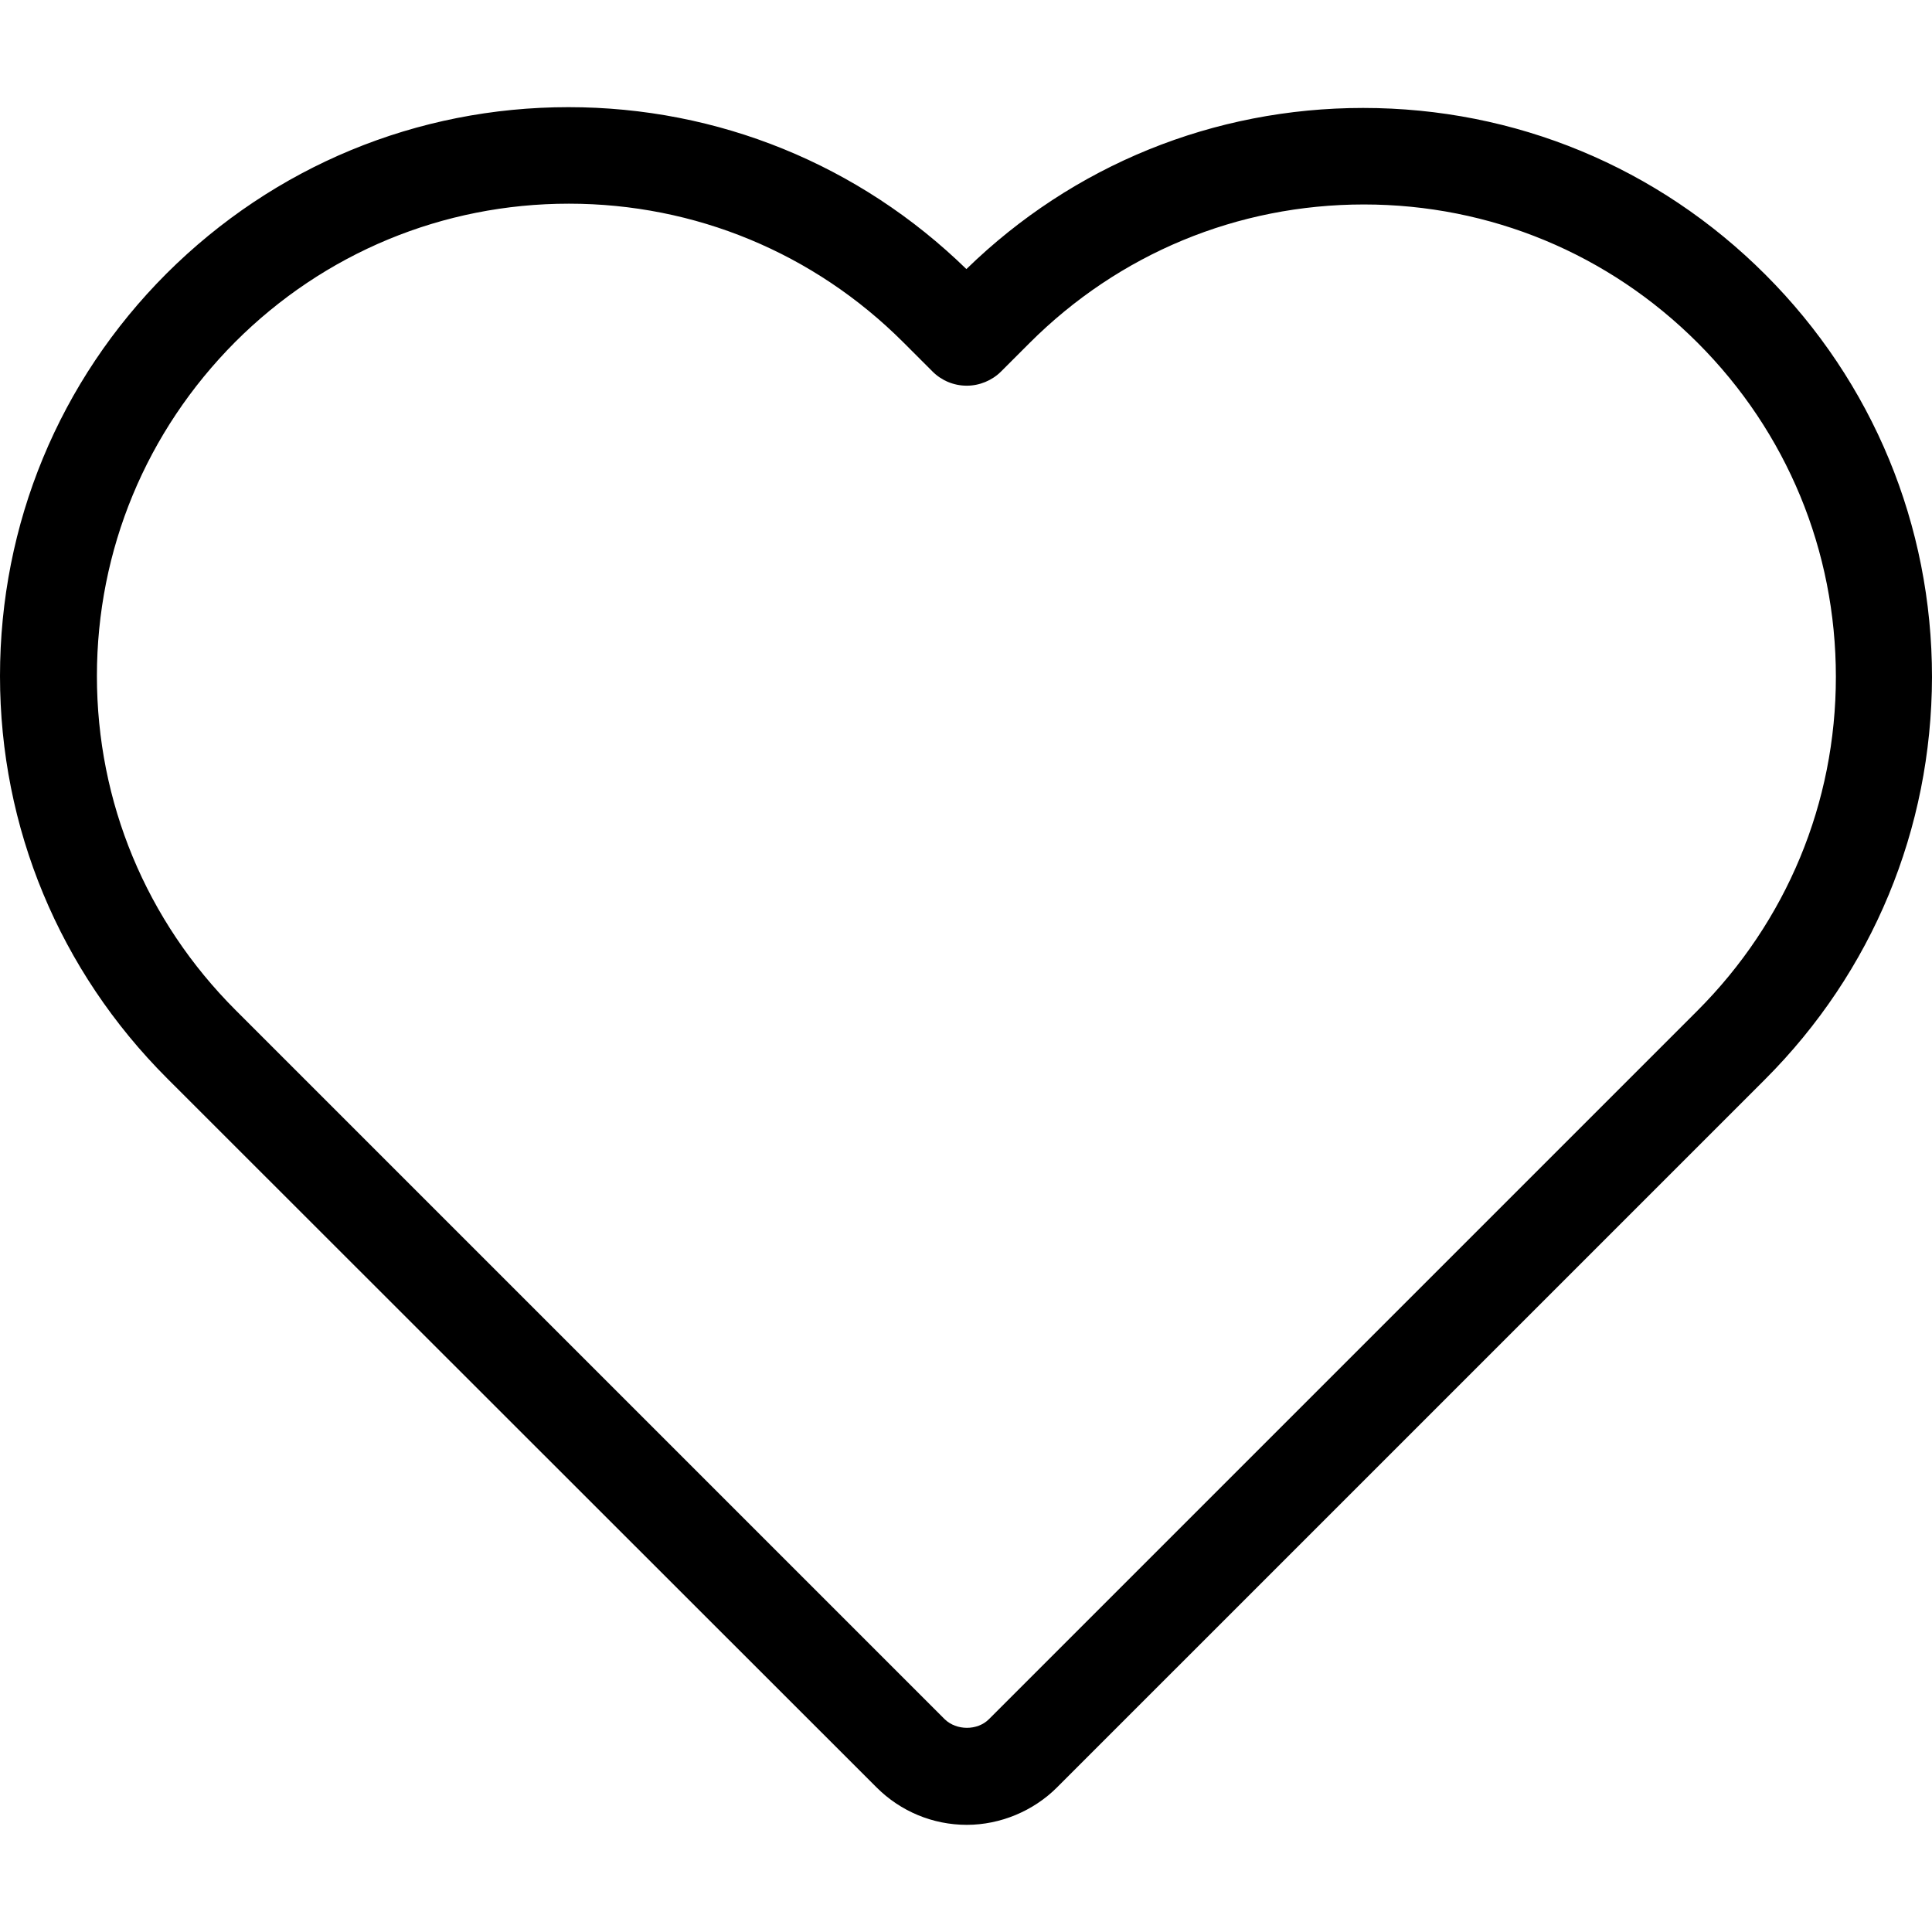
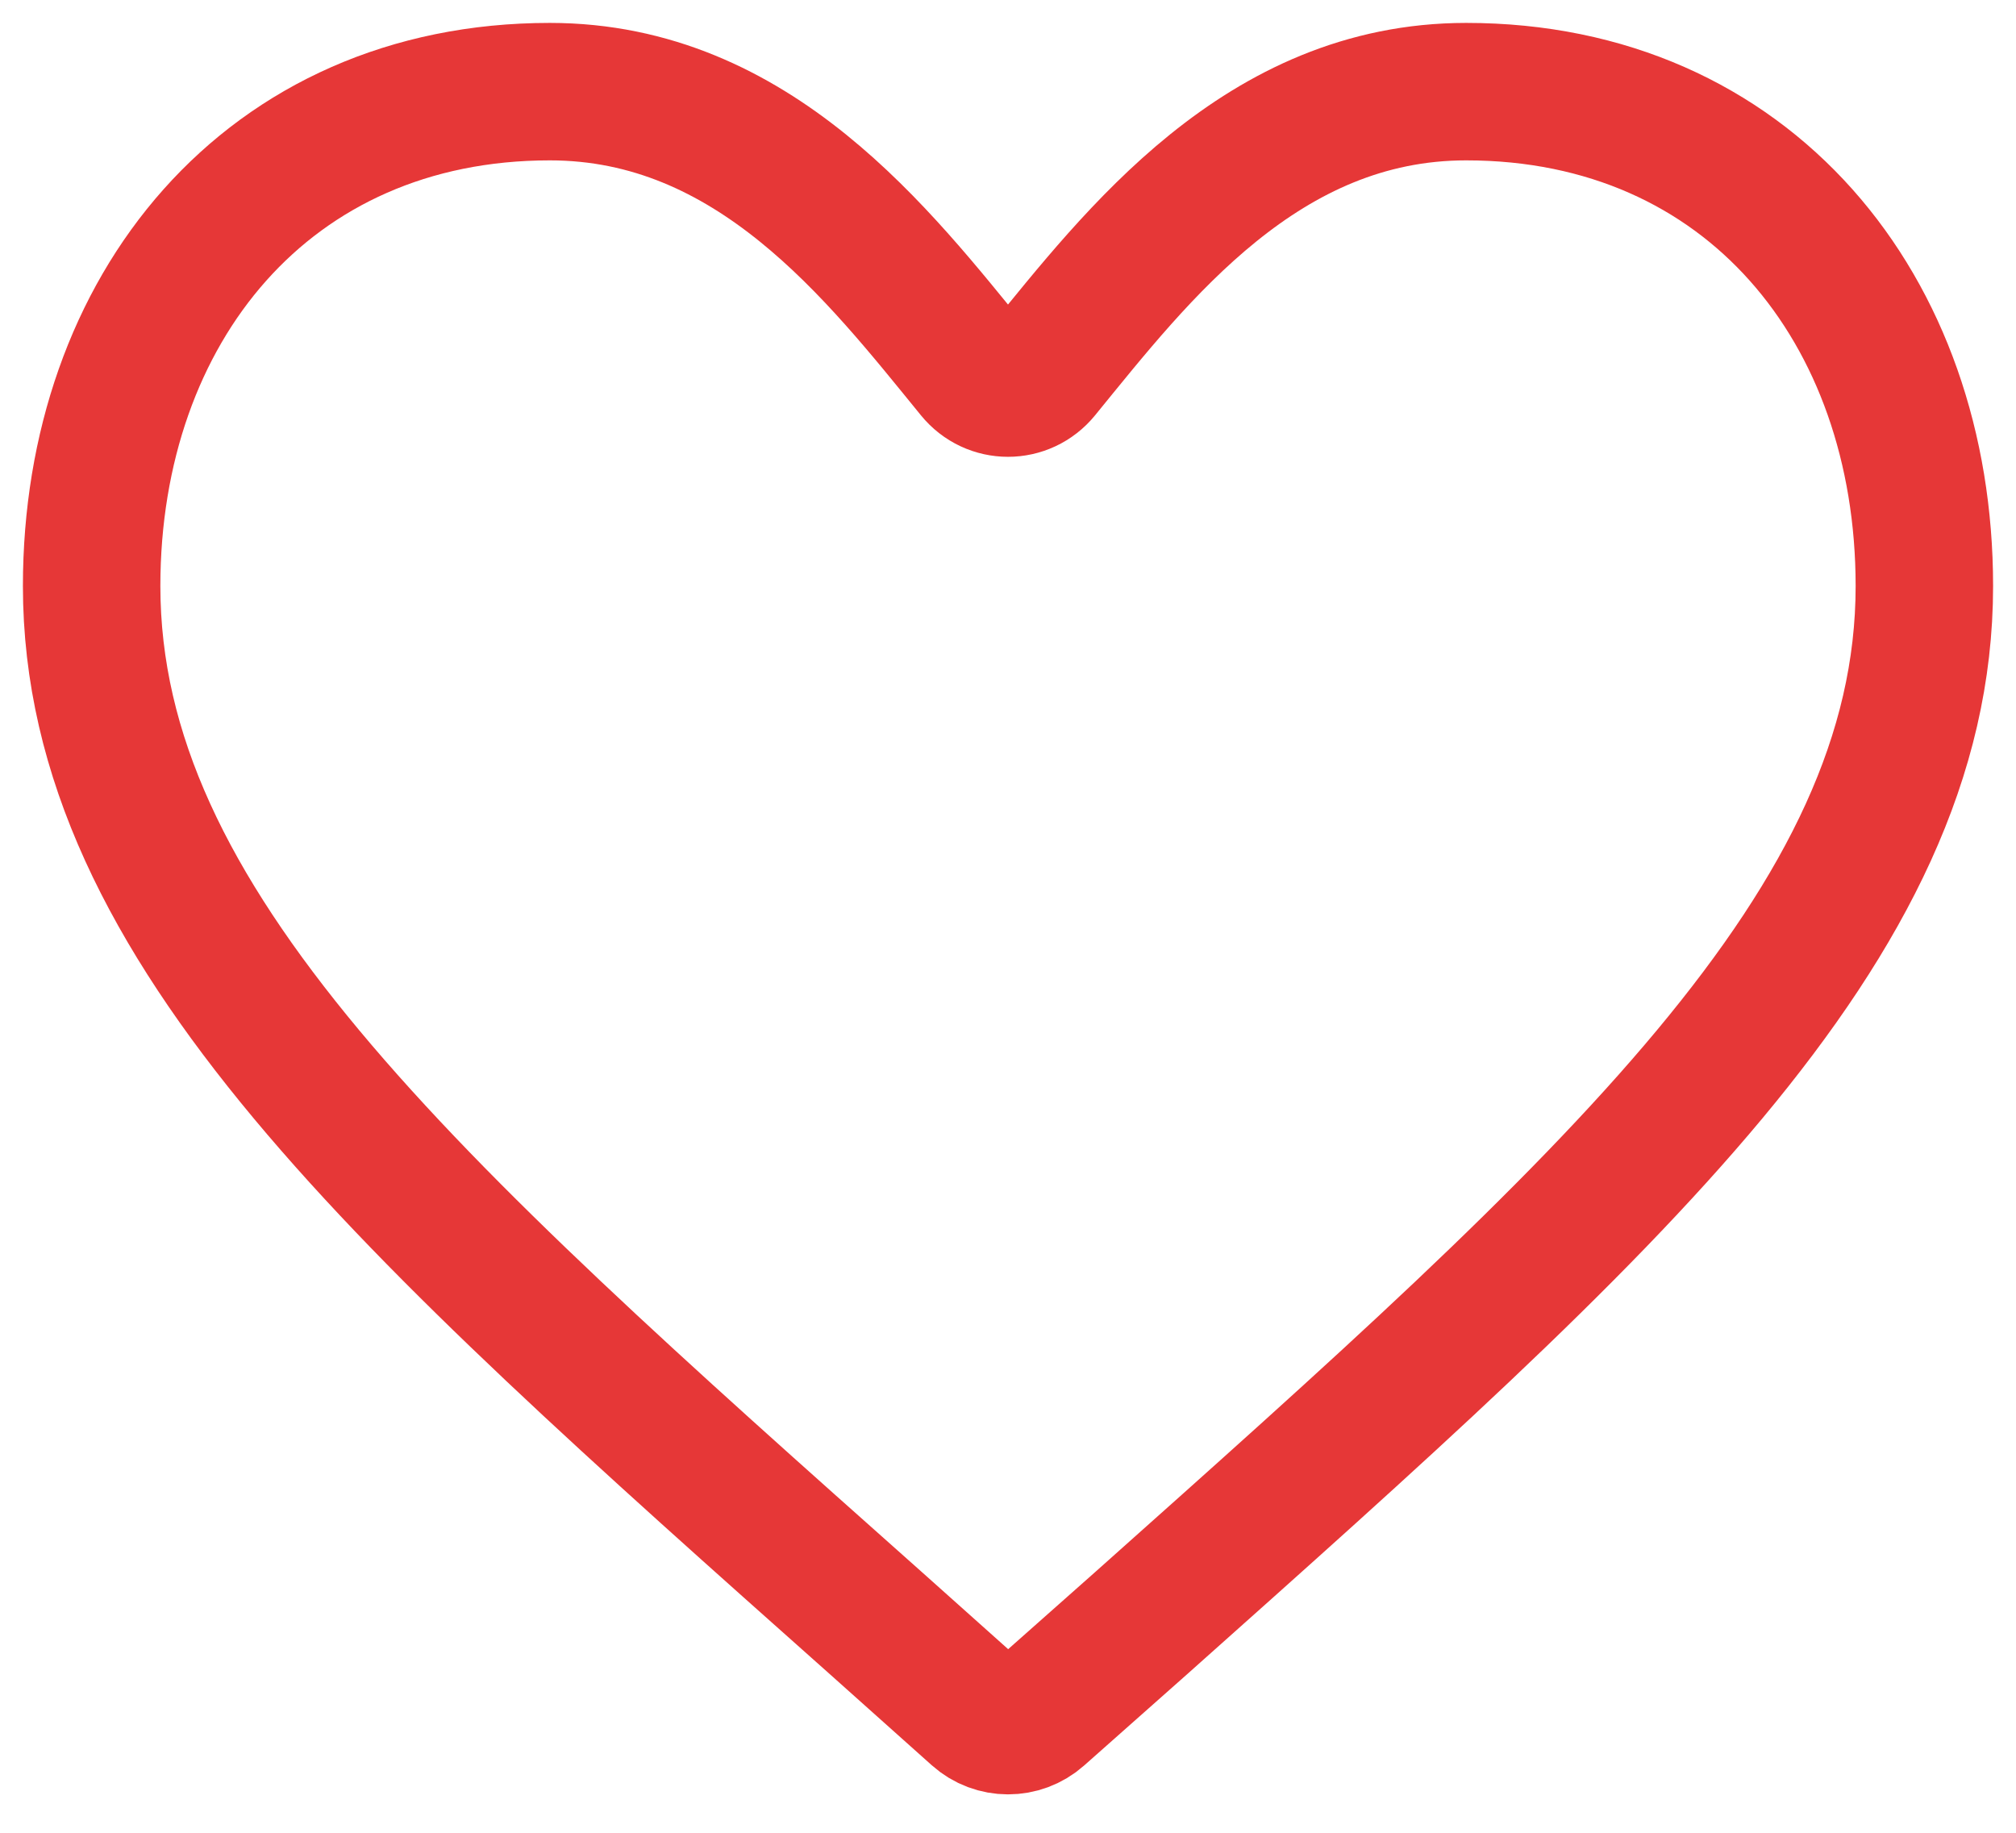
- <svg xmlns="http://www.w3.org/2000/svg" version="1.1" id="Capa_1" x="0px" y="0px" viewBox="0 0 490.4 490.4" style="enable-background:new 0 0 490.4 490.4;" xml:space="preserve">
-   <g>
-     <g>
-       <path d="M222.5,453.7c6.1,6.1,14.3,9.5,22.9,9.5c8.5,0,16.9-3.5,22.9-9.5L448,274c27.3-27.3,42.3-63.6,42.4-102.1    c0-38.6-15-74.9-42.3-102.2S384.6,27.4,346,27.4c-37.9,0-73.6,14.5-100.7,40.9c-27.2-26.5-63-41.1-101-41.1    c-38.5,0-74.7,15-102,42.2C15,96.7,0,133,0,171.6c0,38.5,15.1,74.8,42.4,102.1L222.5,453.7z M59.7,86.8    c22.6-22.6,52.7-35.1,84.7-35.1s62.2,12.5,84.9,35.2l7.4,7.4c2.3,2.3,5.4,3.6,8.7,3.6l0,0c3.2,0,6.4-1.3,8.7-3.6l7.2-7.2    c22.7-22.7,52.8-35.2,84.9-35.2c32,0,62.1,12.5,84.7,35.1c22.7,22.7,35.1,52.8,35.1,84.8s-12.5,62.1-35.2,84.8L251,436.4    c-2.9,2.9-8.2,2.9-11.2,0l-180-180c-22.7-22.7-35.2-52.8-35.2-84.8C24.6,139.6,37.1,109.5,59.7,86.8z" />
-     </g>
-   </g>
-   <g>
- </g>
-   <g>
- </g>
-   <g>
- </g>
-   <g>
- </g>
-   <g>
- </g>
-   <g>
- </g>
-   <g>
- </g>
-   <g>
- </g>
-   <g>
- </g>
-   <g>
- </g>
-   <g>
- </g>
-   <g>
- </g>
-   <g>
- </g>
-   <g>
- </g>
-   <g>
- </g>
+ <svg xmlns="http://www.w3.org/2000/svg" width="22" height="20" viewBox="0 0 22 20" fill="none">
+   <path d="M11.333 18.705C11.143 18.873 10.857 18.873 10.668 18.704L9.55 17.705C4.4 13.124 1 10.103 1 6.395C1 3.374 2.92 1 6 1C8.227 1 9.59 2.782 10.631 4.058C10.823 4.294 11.177 4.294 11.369 4.058C12.41 2.782 13.773 1 16 1C19.08 1 21 3.374 21 6.395C21 10.103 17.6 13.124 12.45 17.715L11.333 18.705Z" stroke="#E63737" stroke-width="1.5" />
</svg>
